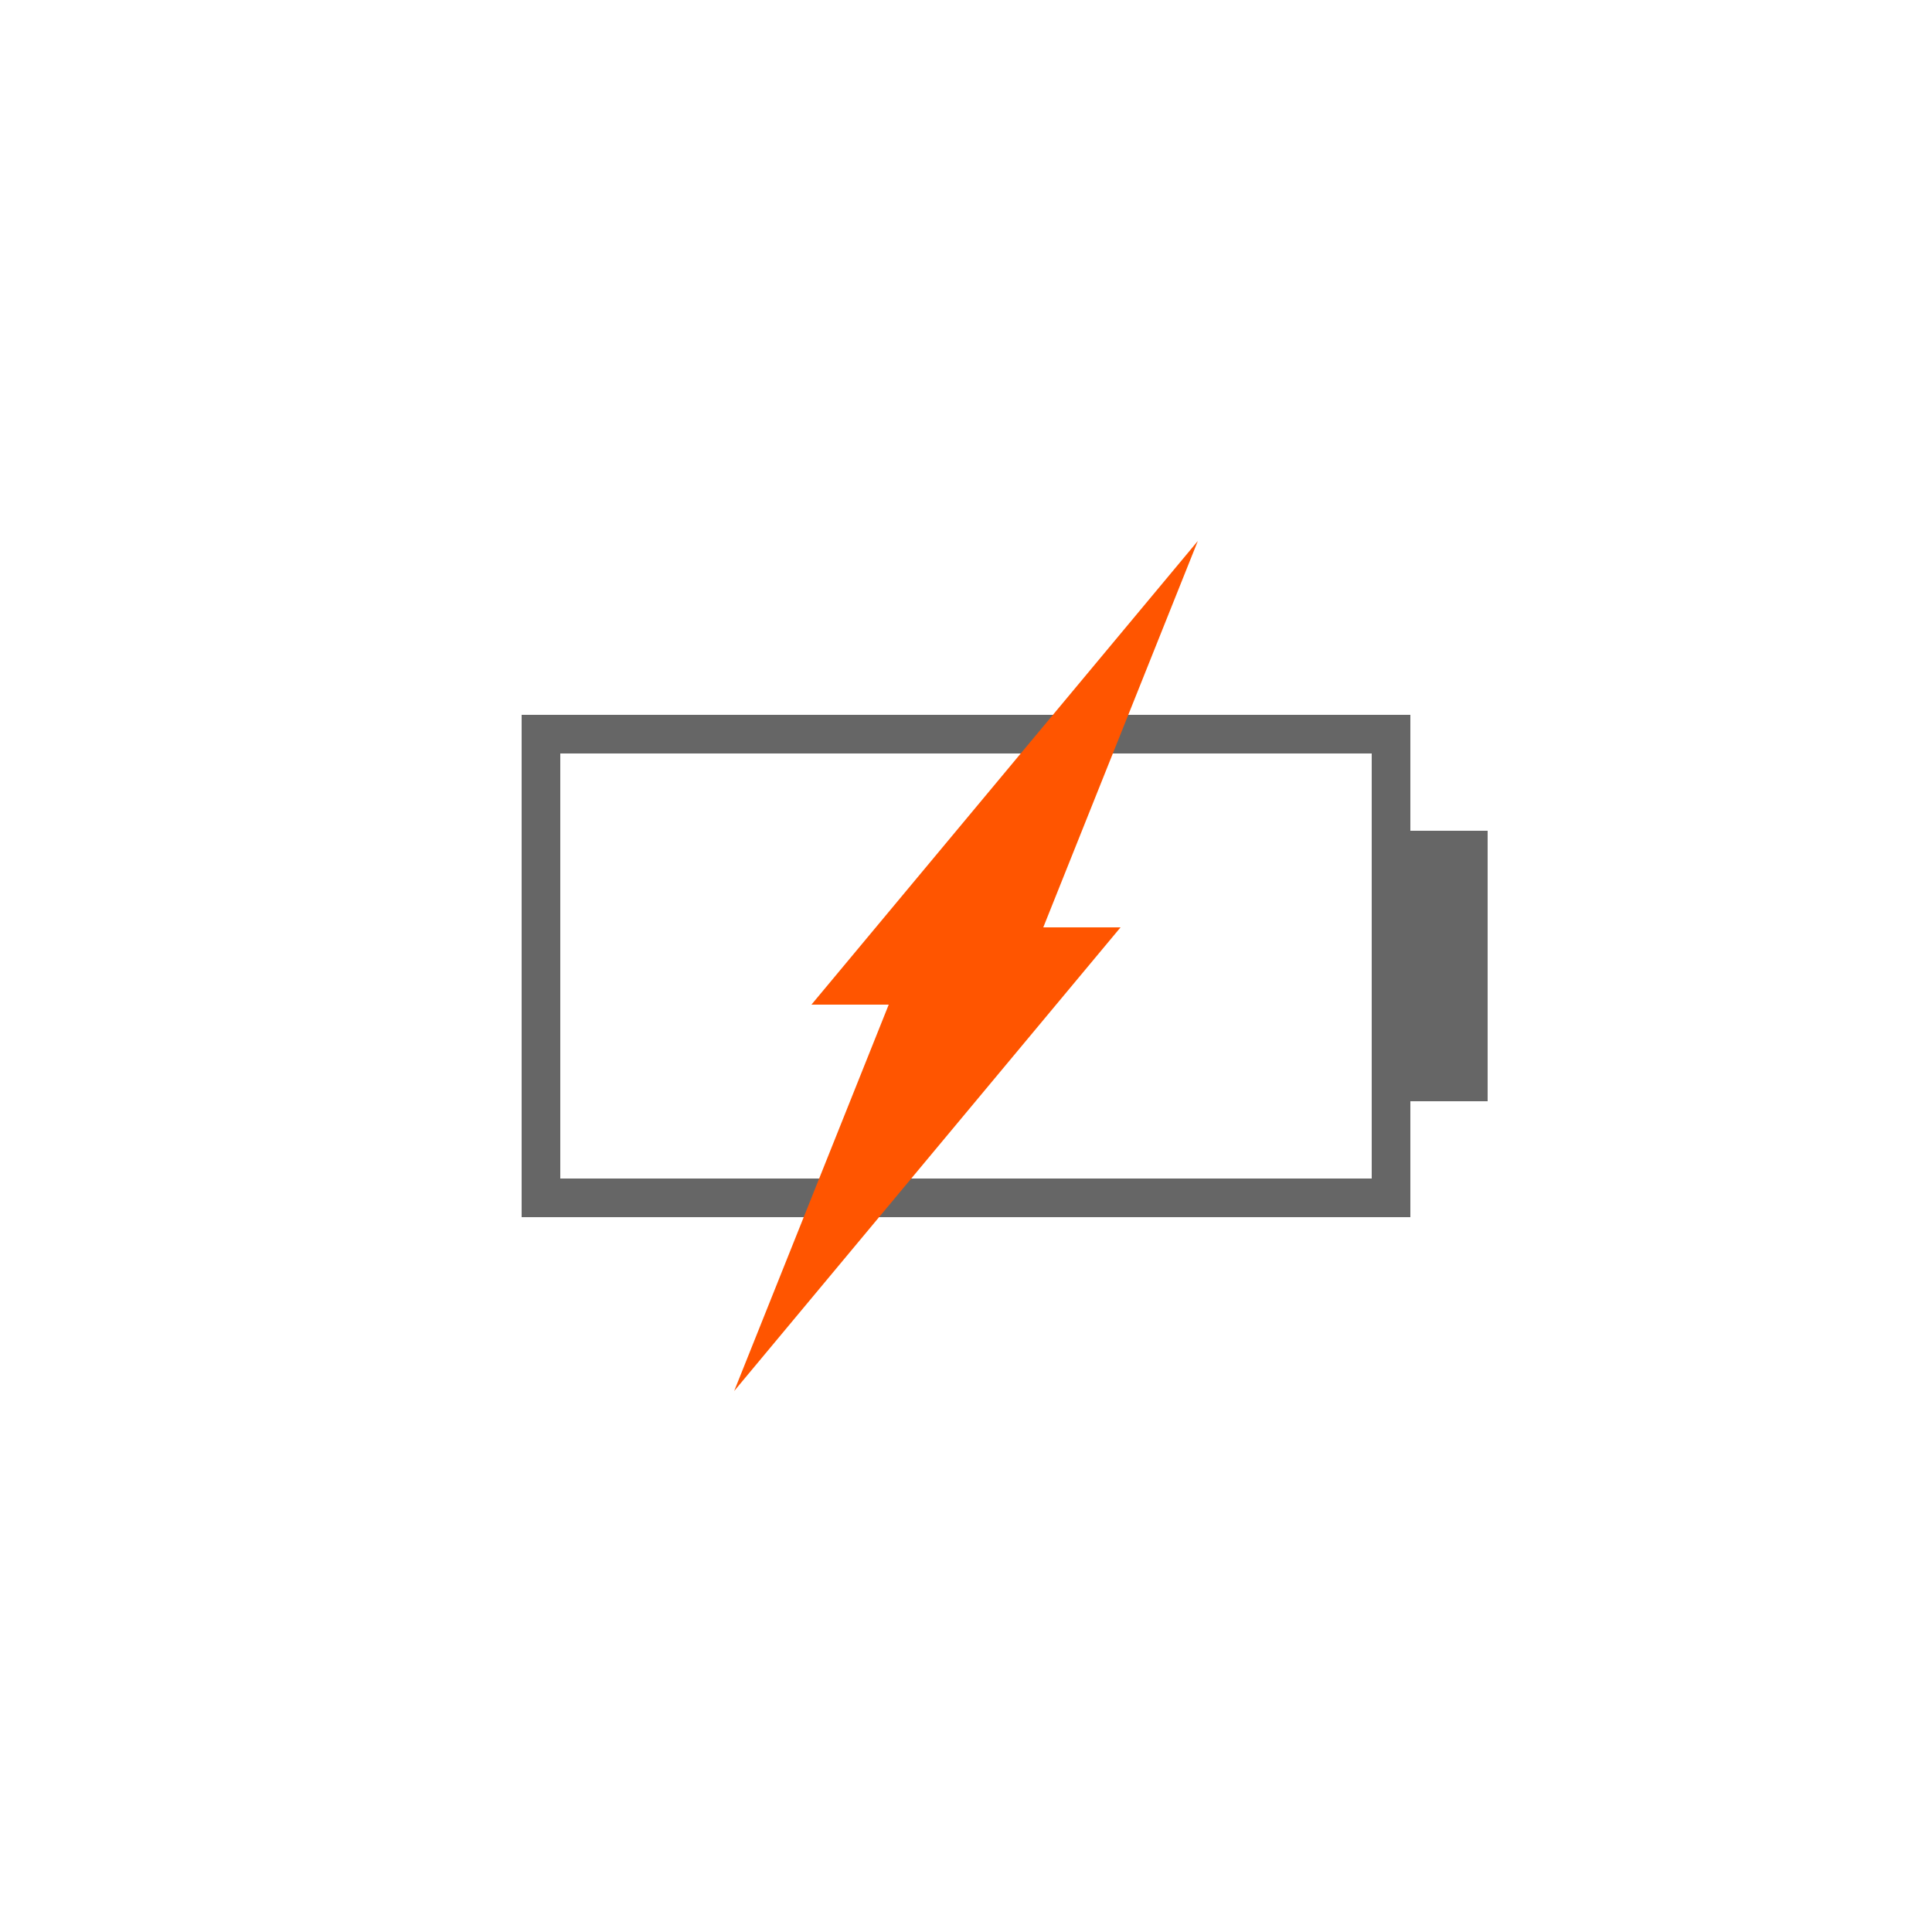
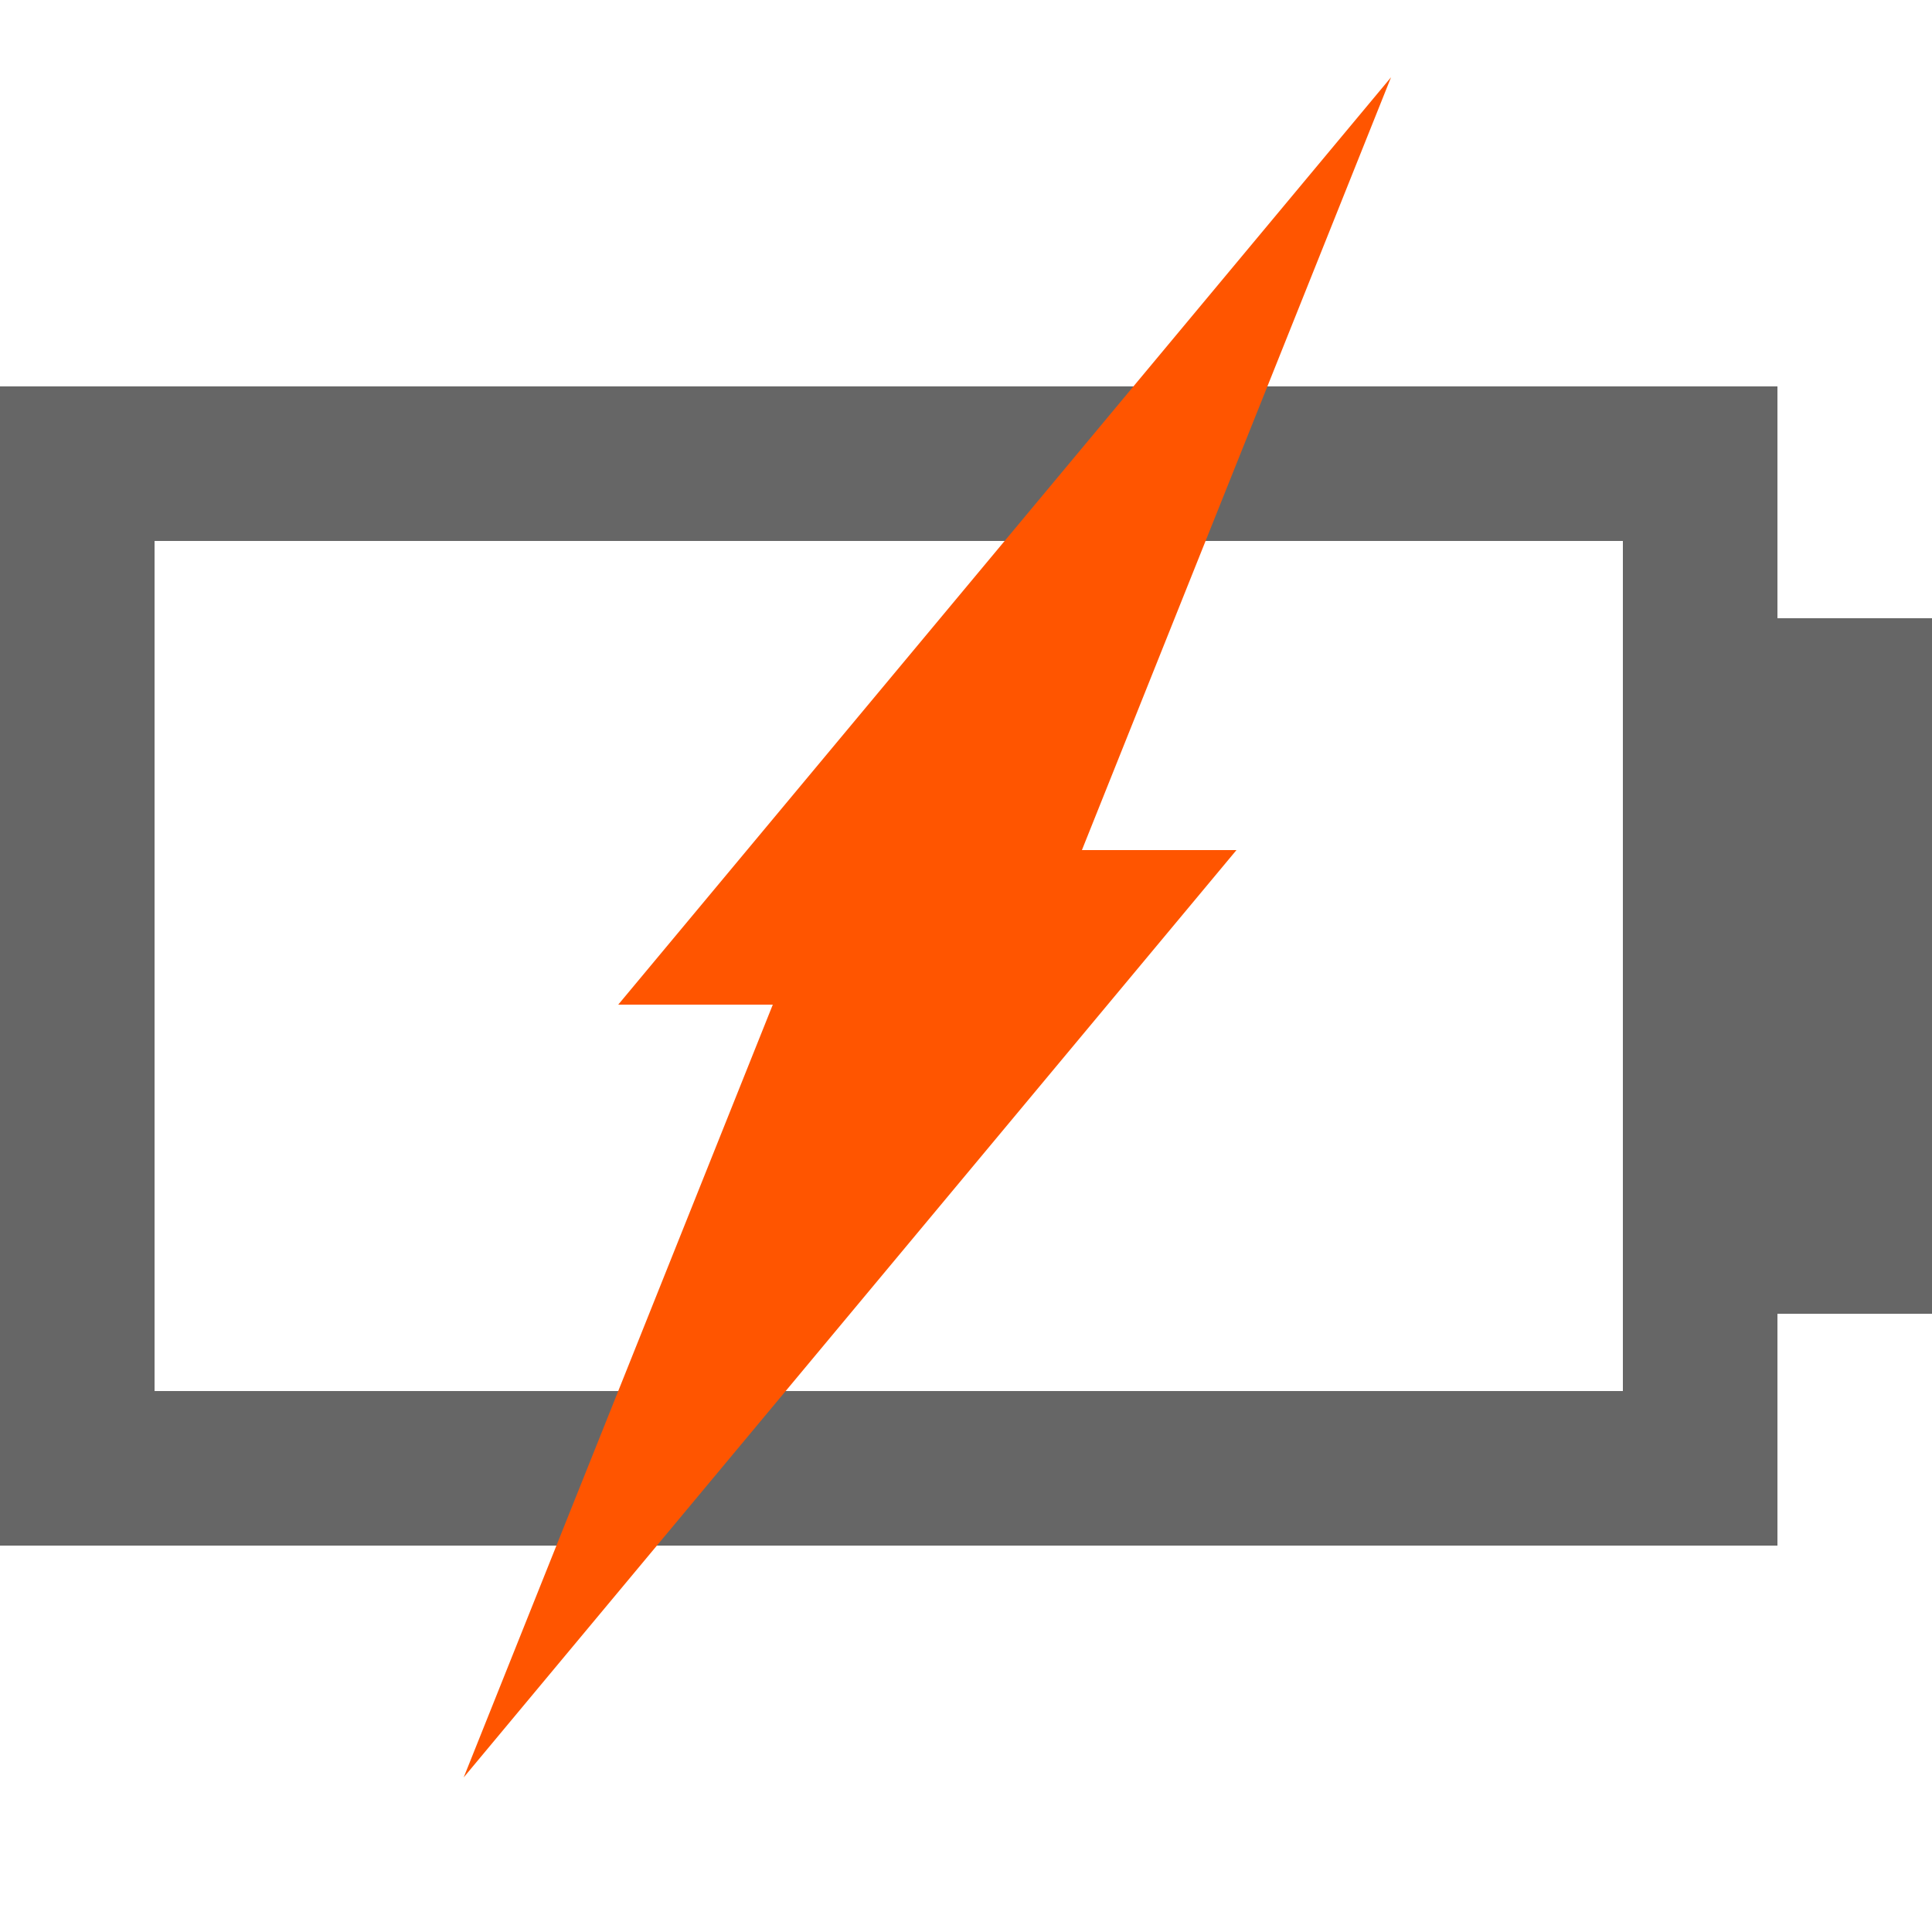
- <svg xmlns="http://www.w3.org/2000/svg" width="50" height="50" viewBox="0 0 50 50" id="svg2" version="1.1">
+ <svg xmlns="http://www.w3.org/2000/svg" width="25" height="25" viewBox="0 0 25 25" id="svg2" version="1.1">
  <defs id="defs4" />
-   <g id="layer2" style="display:inline">
-     <rect style="fill:none;stroke:#666666" id="rect3430" width="22" height="12" x="14" y="19" />
-     <rect style="fill:#666666;stroke:#666666" id="rect3432" width="2" height="6" x="36" y="22" />
-     <path style="display:inline;fill:#ff5500;fill-opacity:1;fill-rule:evenodd;stroke:none;stroke-width:1px;stroke-linecap:butt;stroke-linejoin:miter;stroke-opacity:1" d="m 31,14 -10,12 2,0 -4,10 10,-12 -2,0 z" id="path4201" />
+   <g id="layer2" style="display:inline" transform="translate(0,-25)">
+     <rect style="fill:none;stroke:#666666;stroke-width:2;stroke-miterlimit:4;stroke-dasharray:none" id="rect3430" width="21" height="13" x="1" y="31" />
+     <path style="fill:none;fill-rule:evenodd;stroke:#666666;stroke-width:2;stroke-linecap:butt;stroke-linejoin:miter;stroke-miterlimit:4;stroke-dasharray:none;stroke-opacity:1" d="m 24,33 0,9" id="path5026" />
+     <path style="fill:none;fill-rule:evenodd;stroke:#666666;stroke-width:2;stroke-linecap:butt;stroke-linejoin:miter;stroke-miterlimit:4;stroke-dasharray:none;stroke-opacity:1" d="m 24,42 0,-9" id="path5028" />
+     <path style="display:inline;fill:#ff5500;fill-opacity:1;fill-rule:evenodd;stroke:none;stroke-width:1px;stroke-linecap:butt;stroke-linejoin:miter;stroke-opacity:1" d="M 18,26 8,38 10,38 6,48 16,36 14,36 Z" id="path4201" />
  </g>
</svg>
